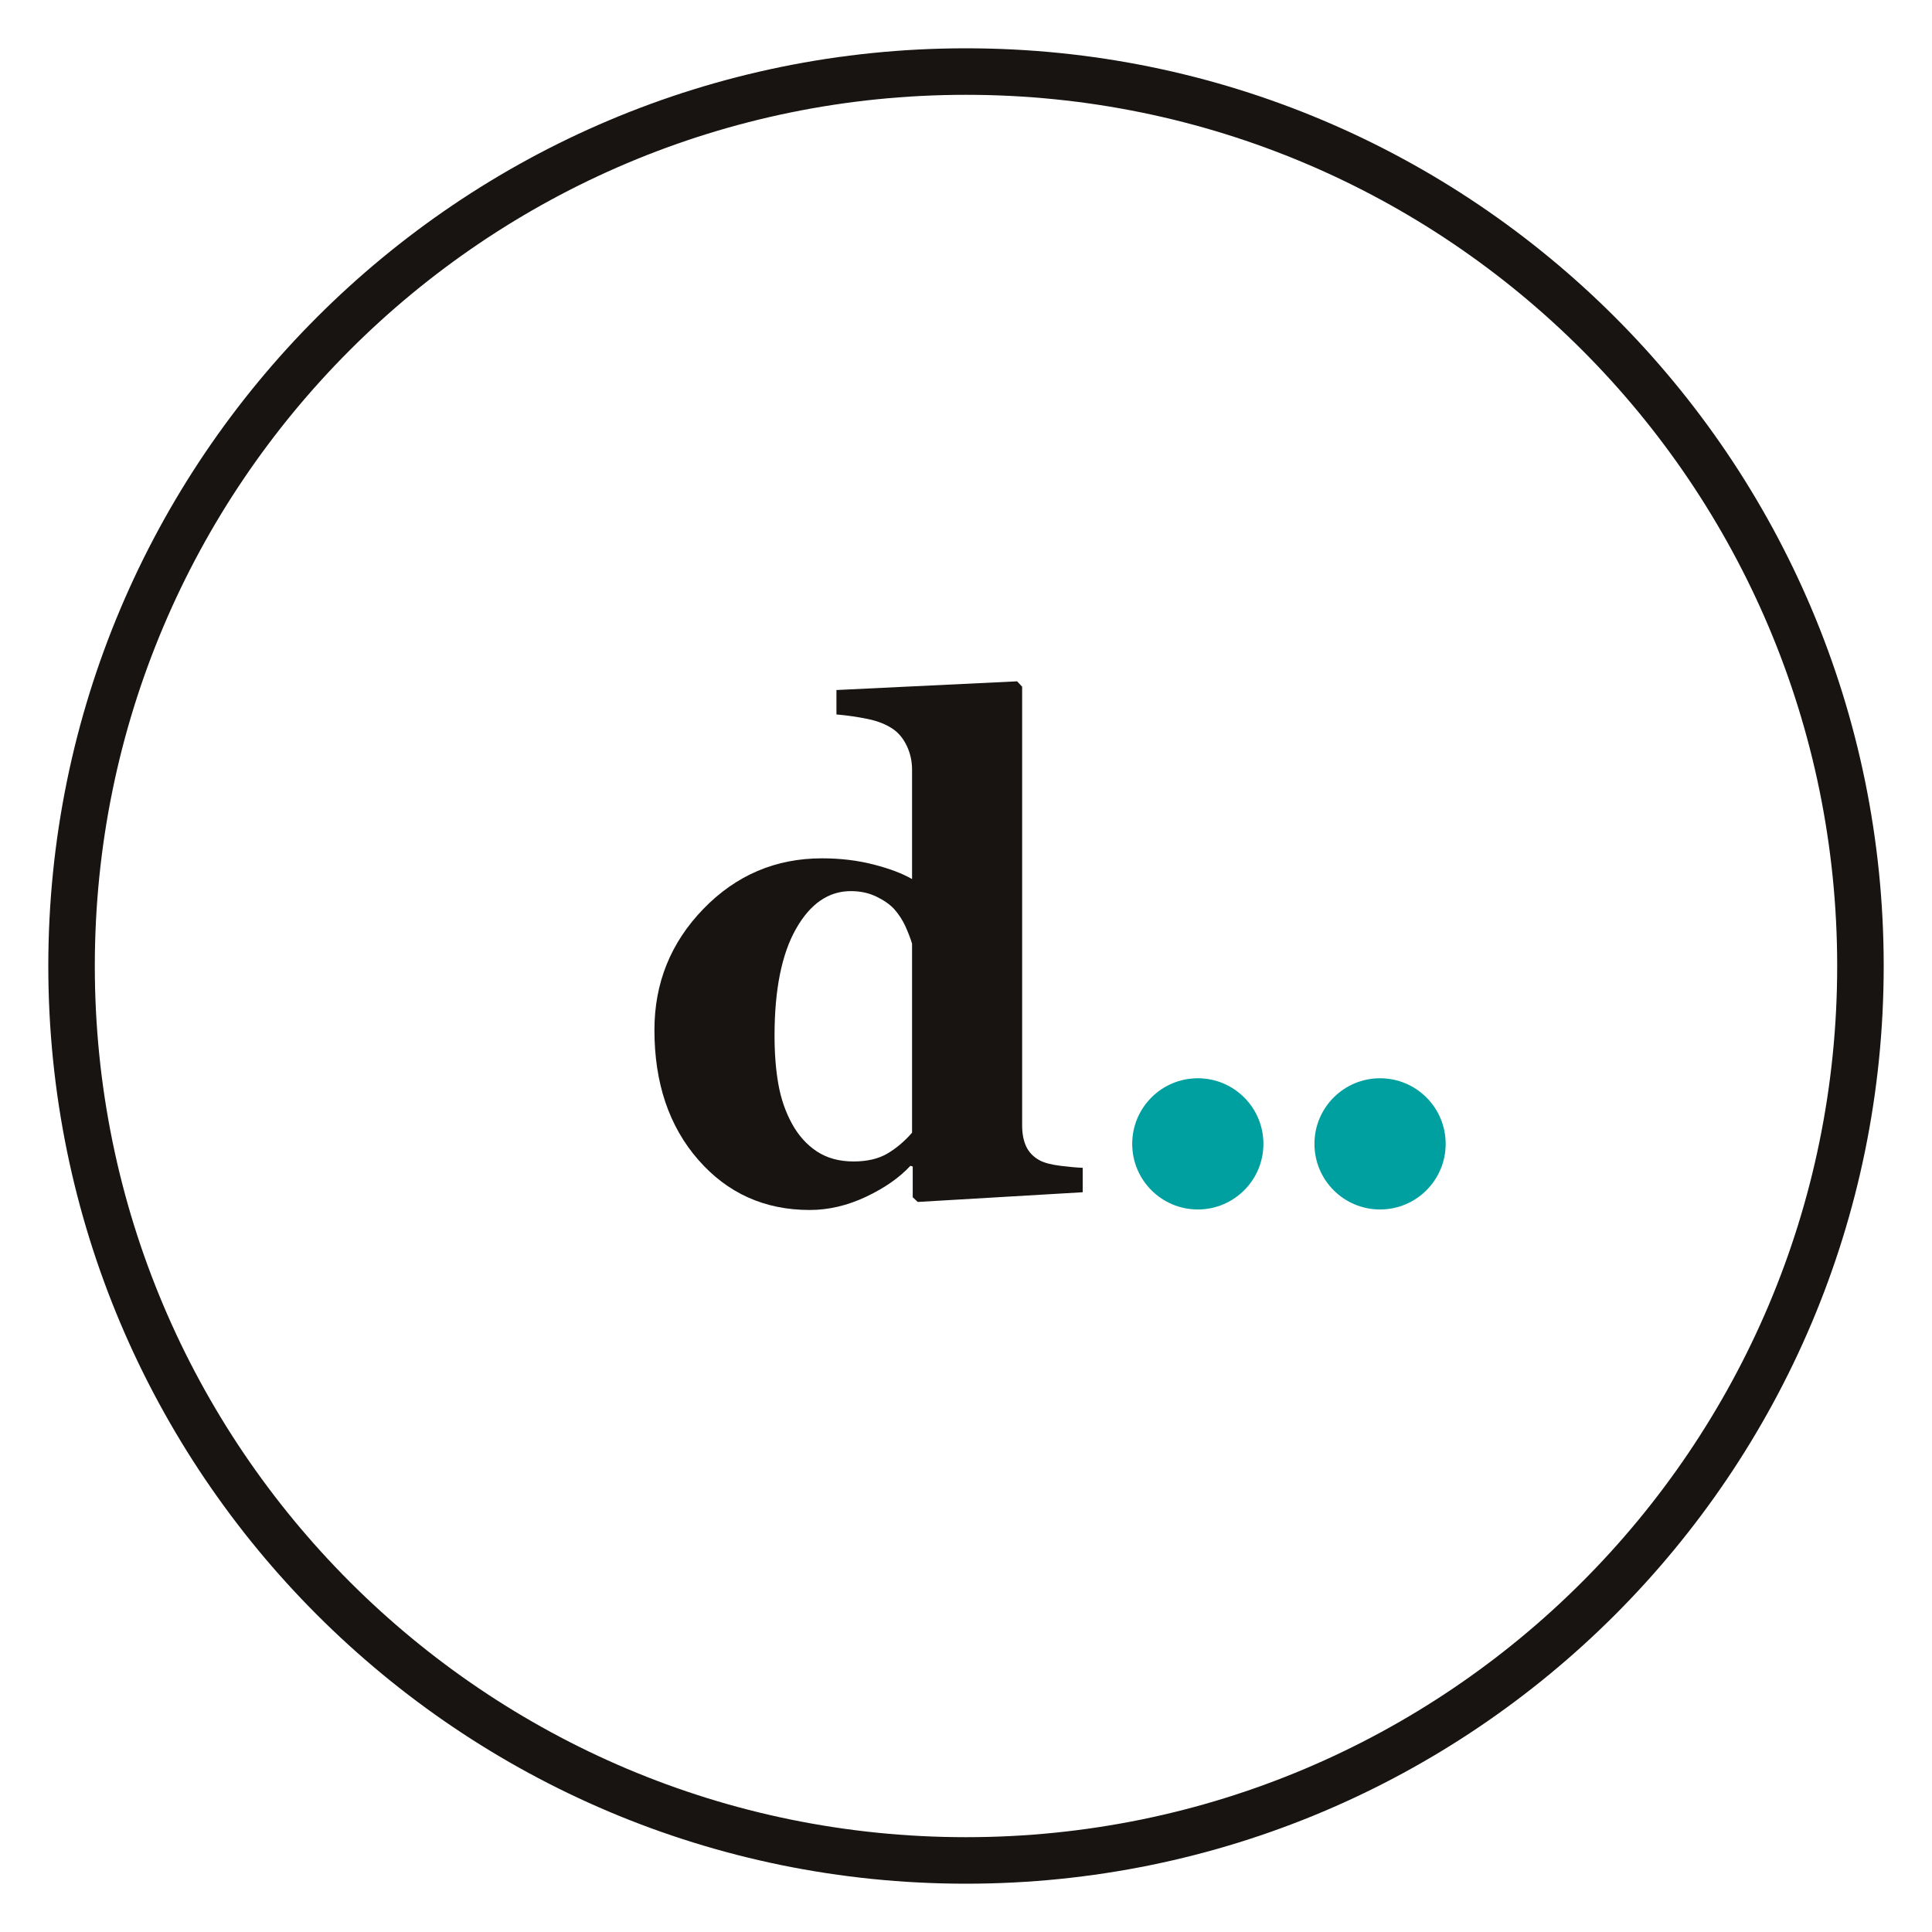
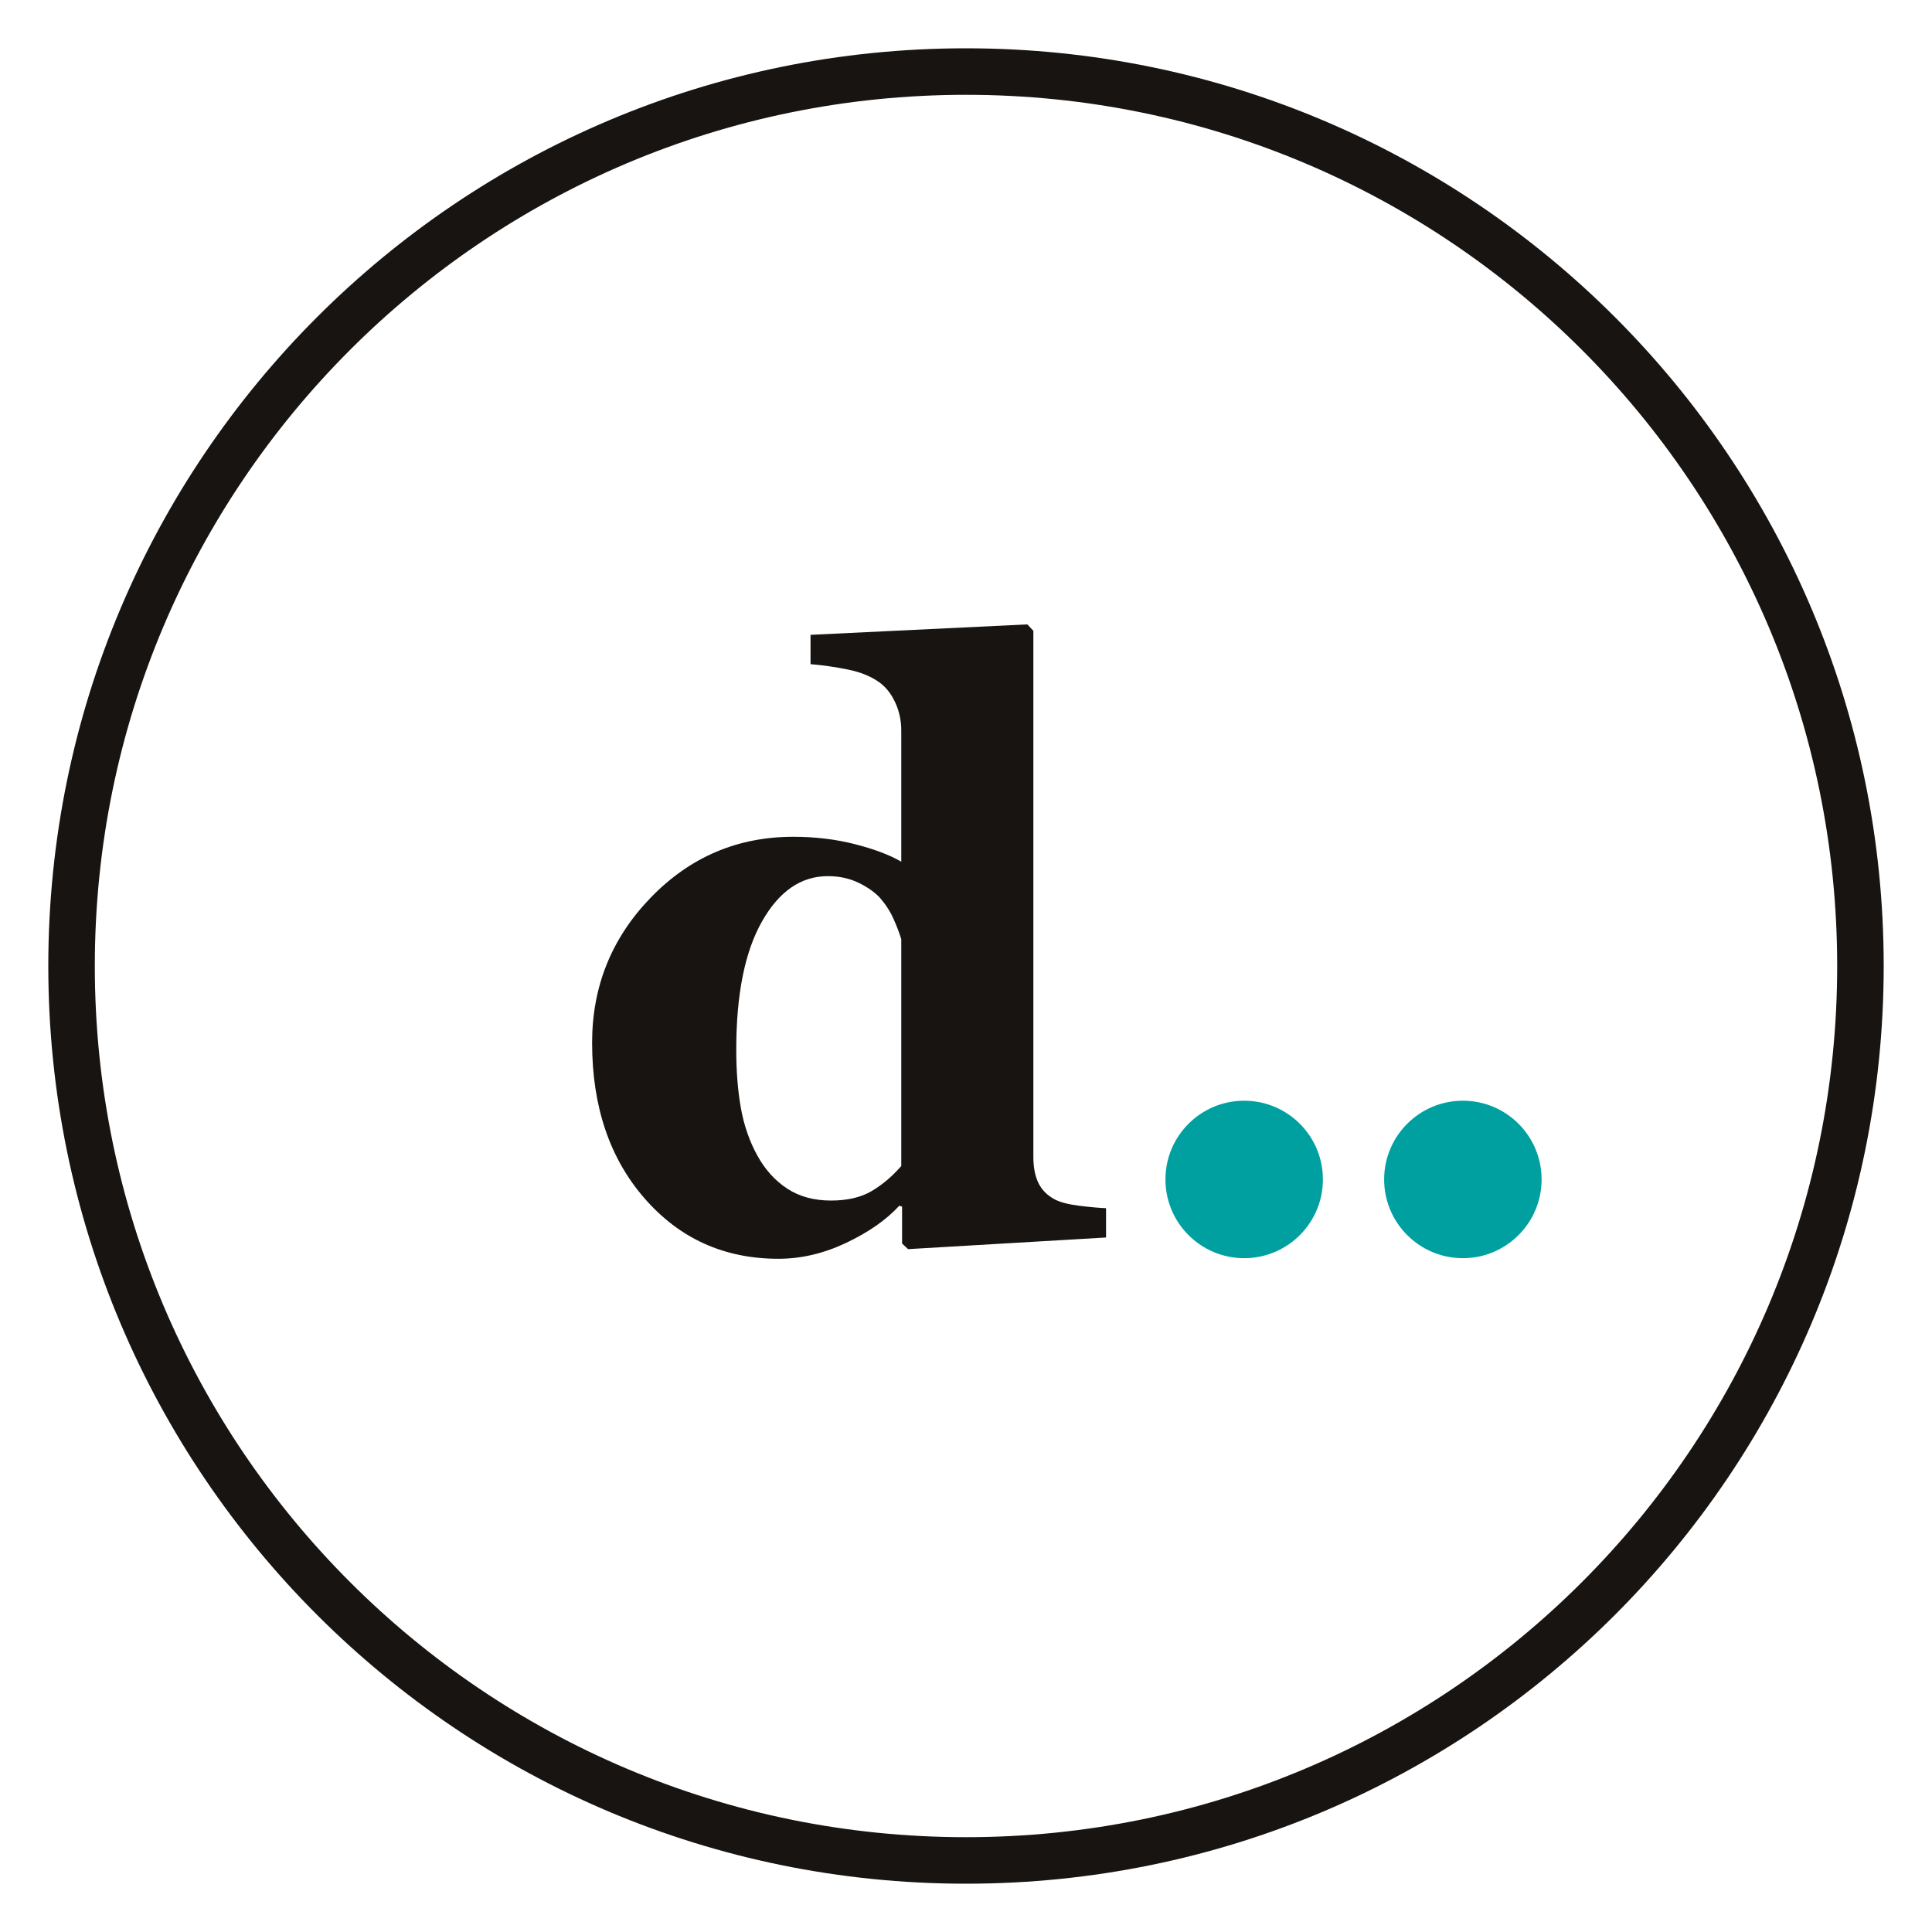
<svg xmlns="http://www.w3.org/2000/svg" viewBox="0 0 1080 1080">
  <circle cx="540" cy="540" r="500" fill="none" stroke="#171411" stroke-width="26" />
-   <g transform="translate(540 540) scale(0.815) translate(-540 -540)">
+   <g transform="translate(540 540) scale(0.978) translate(-540 -540)">
    <path transform="translate(310 700) scale(0.229492 -0.229492)" d="M1351 21 858 -8 843 6V98L836 100Q787 47 703.5 7.5Q620 -32 535 -32Q333 -32 202.0 118.0Q71 268 71 506Q71 717 217.5 868.0Q364 1019 572 1019Q654 1019 726.0 1000.5Q798 982 841 957V1284Q841 1321 826.0 1353.5Q811 1386 786 1404Q755 1426 708.5 1435.5Q662 1445 615 1449V1522L1155 1548L1170 1532V221Q1170 183 1182.5 157.0Q1195 131 1223 116Q1244 105 1284.5 100.0Q1325 95 1351 94ZM841 199V764Q834 787 821.5 815.0Q809 843 787 868Q767 889 733.5 905.0Q700 921 658 921Q558 921 494.0 808.0Q430 695 430 489Q430 408 441.5 343.5Q453 279 482 226Q511 173 556.5 143.0Q602 113 666 113Q727 113 767.0 136.5Q807 160 841 199Z" fill="#171411" />
    <circle cx="699" cy="662" r="45" fill="#00A0A0" />
    <circle cx="824" cy="662" r="45" fill="#00A0A0" />
  </g>
</svg>
